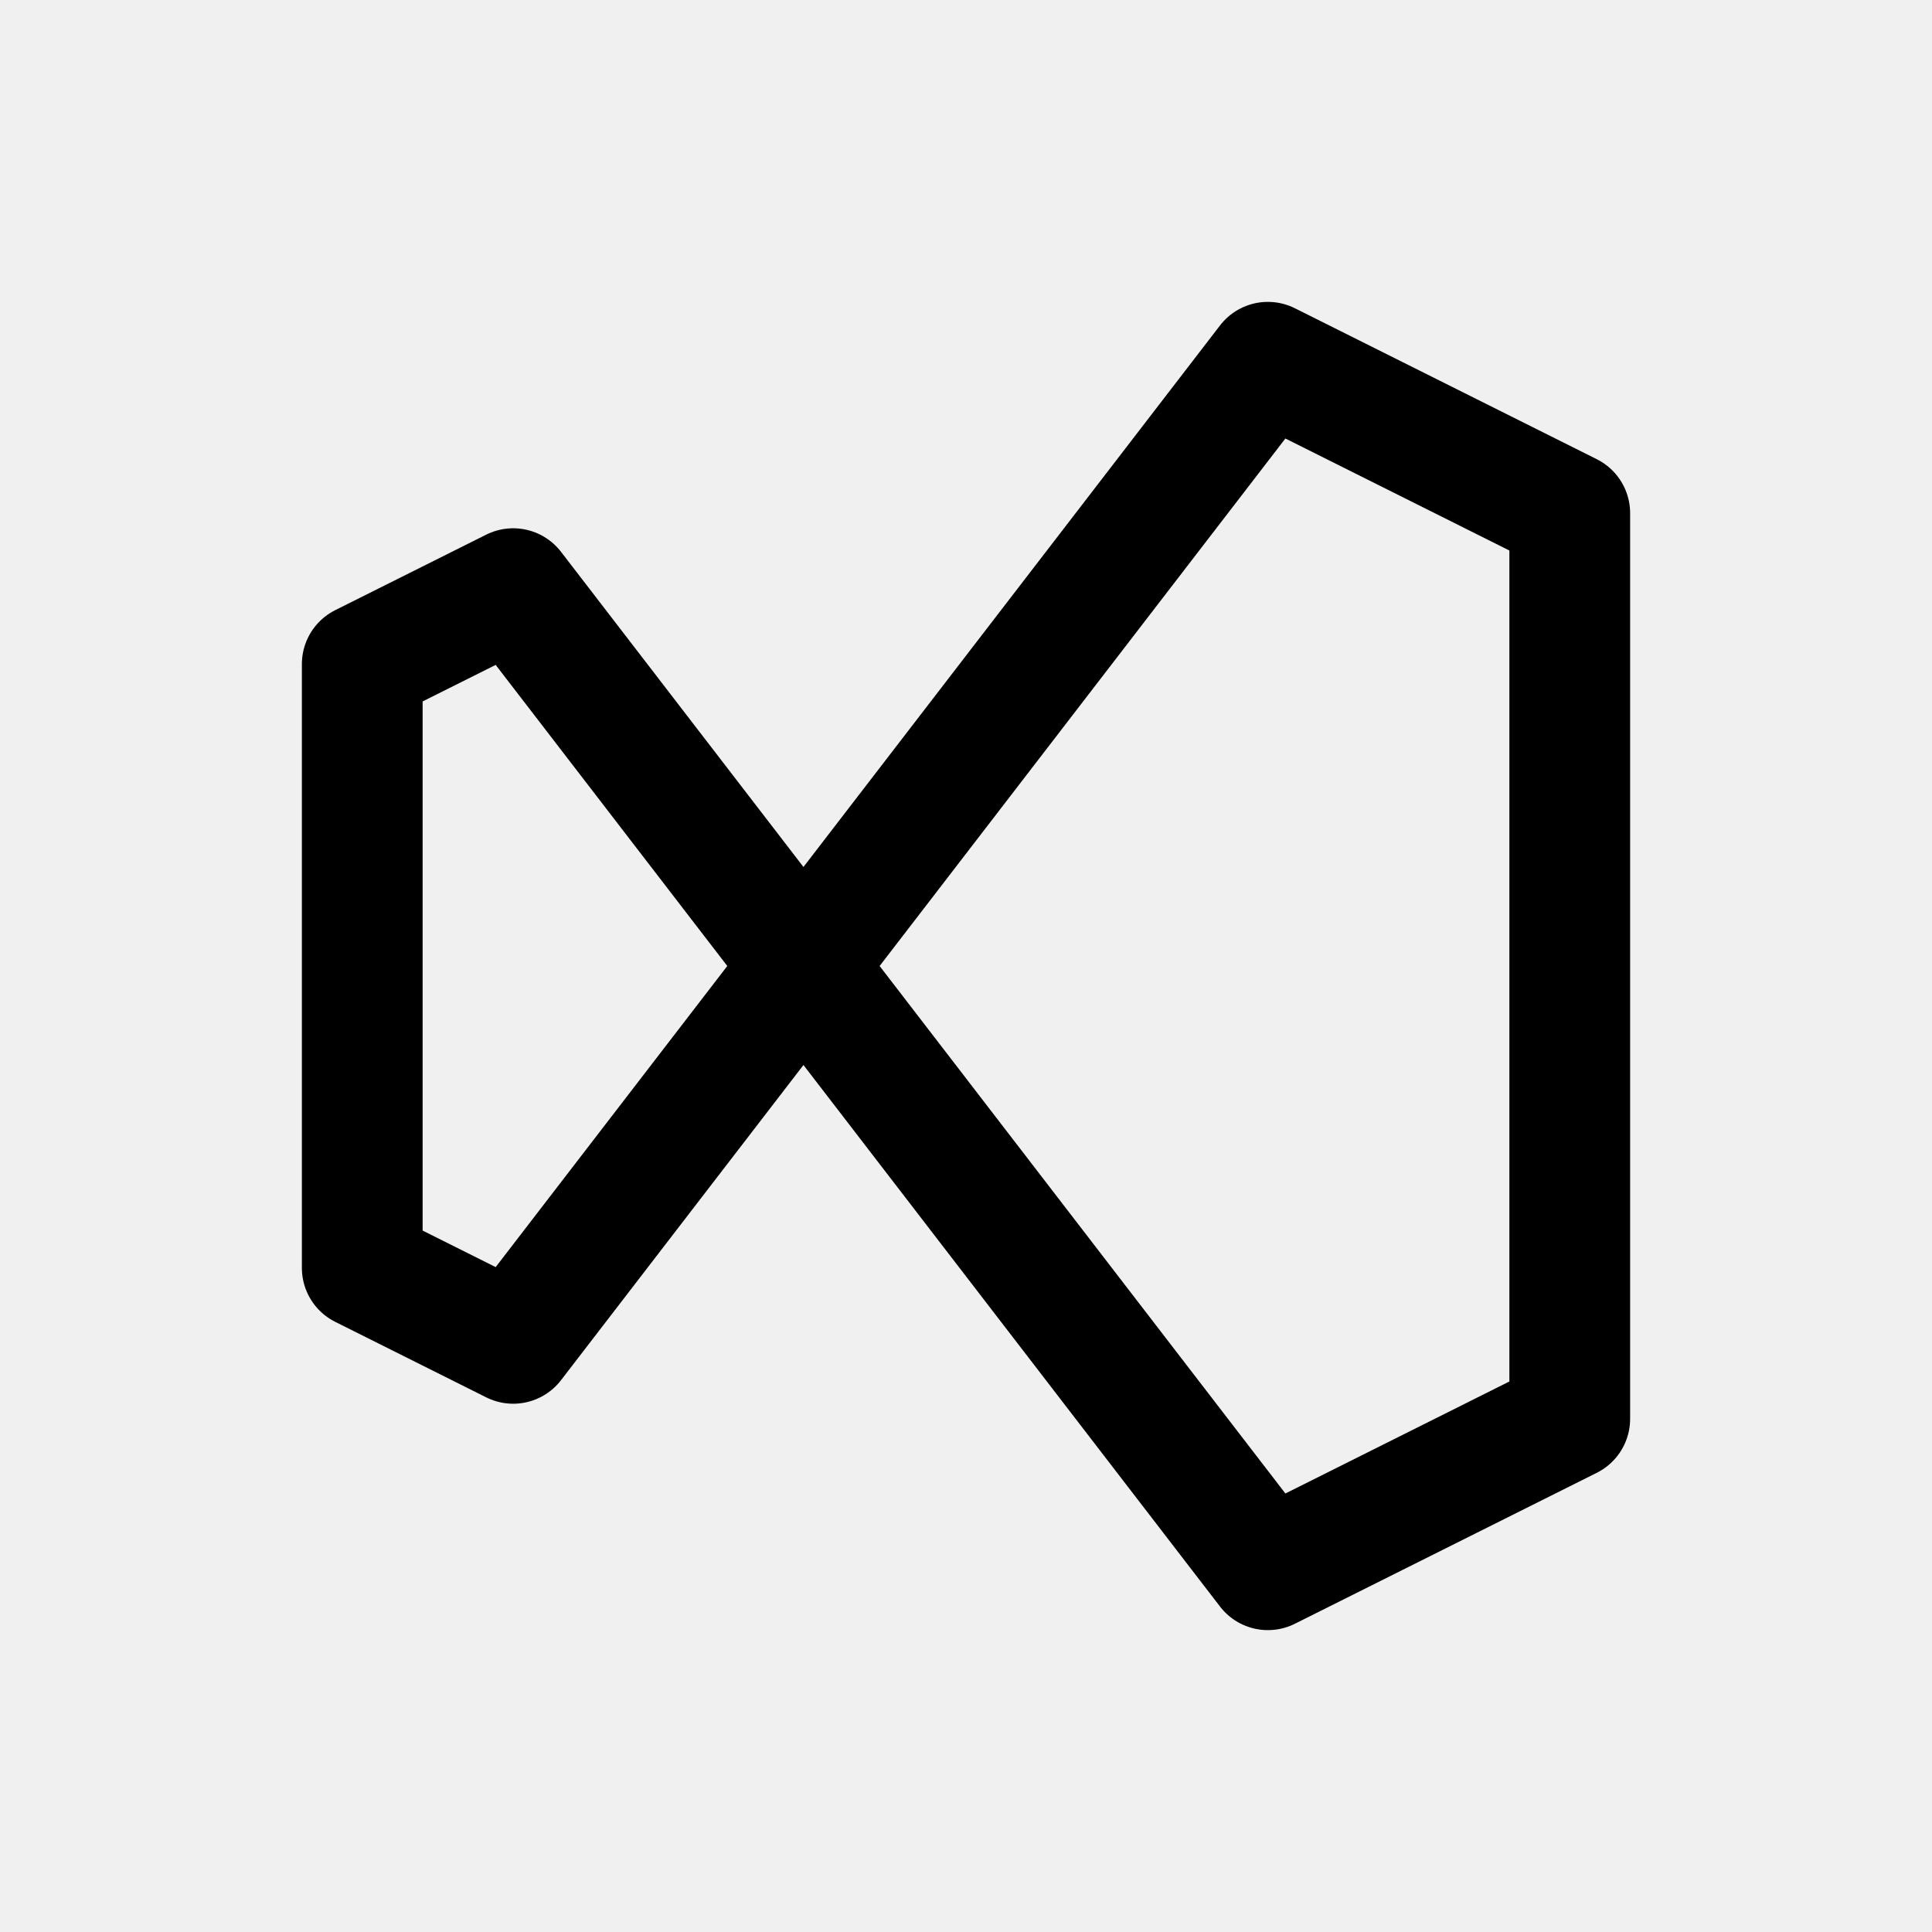
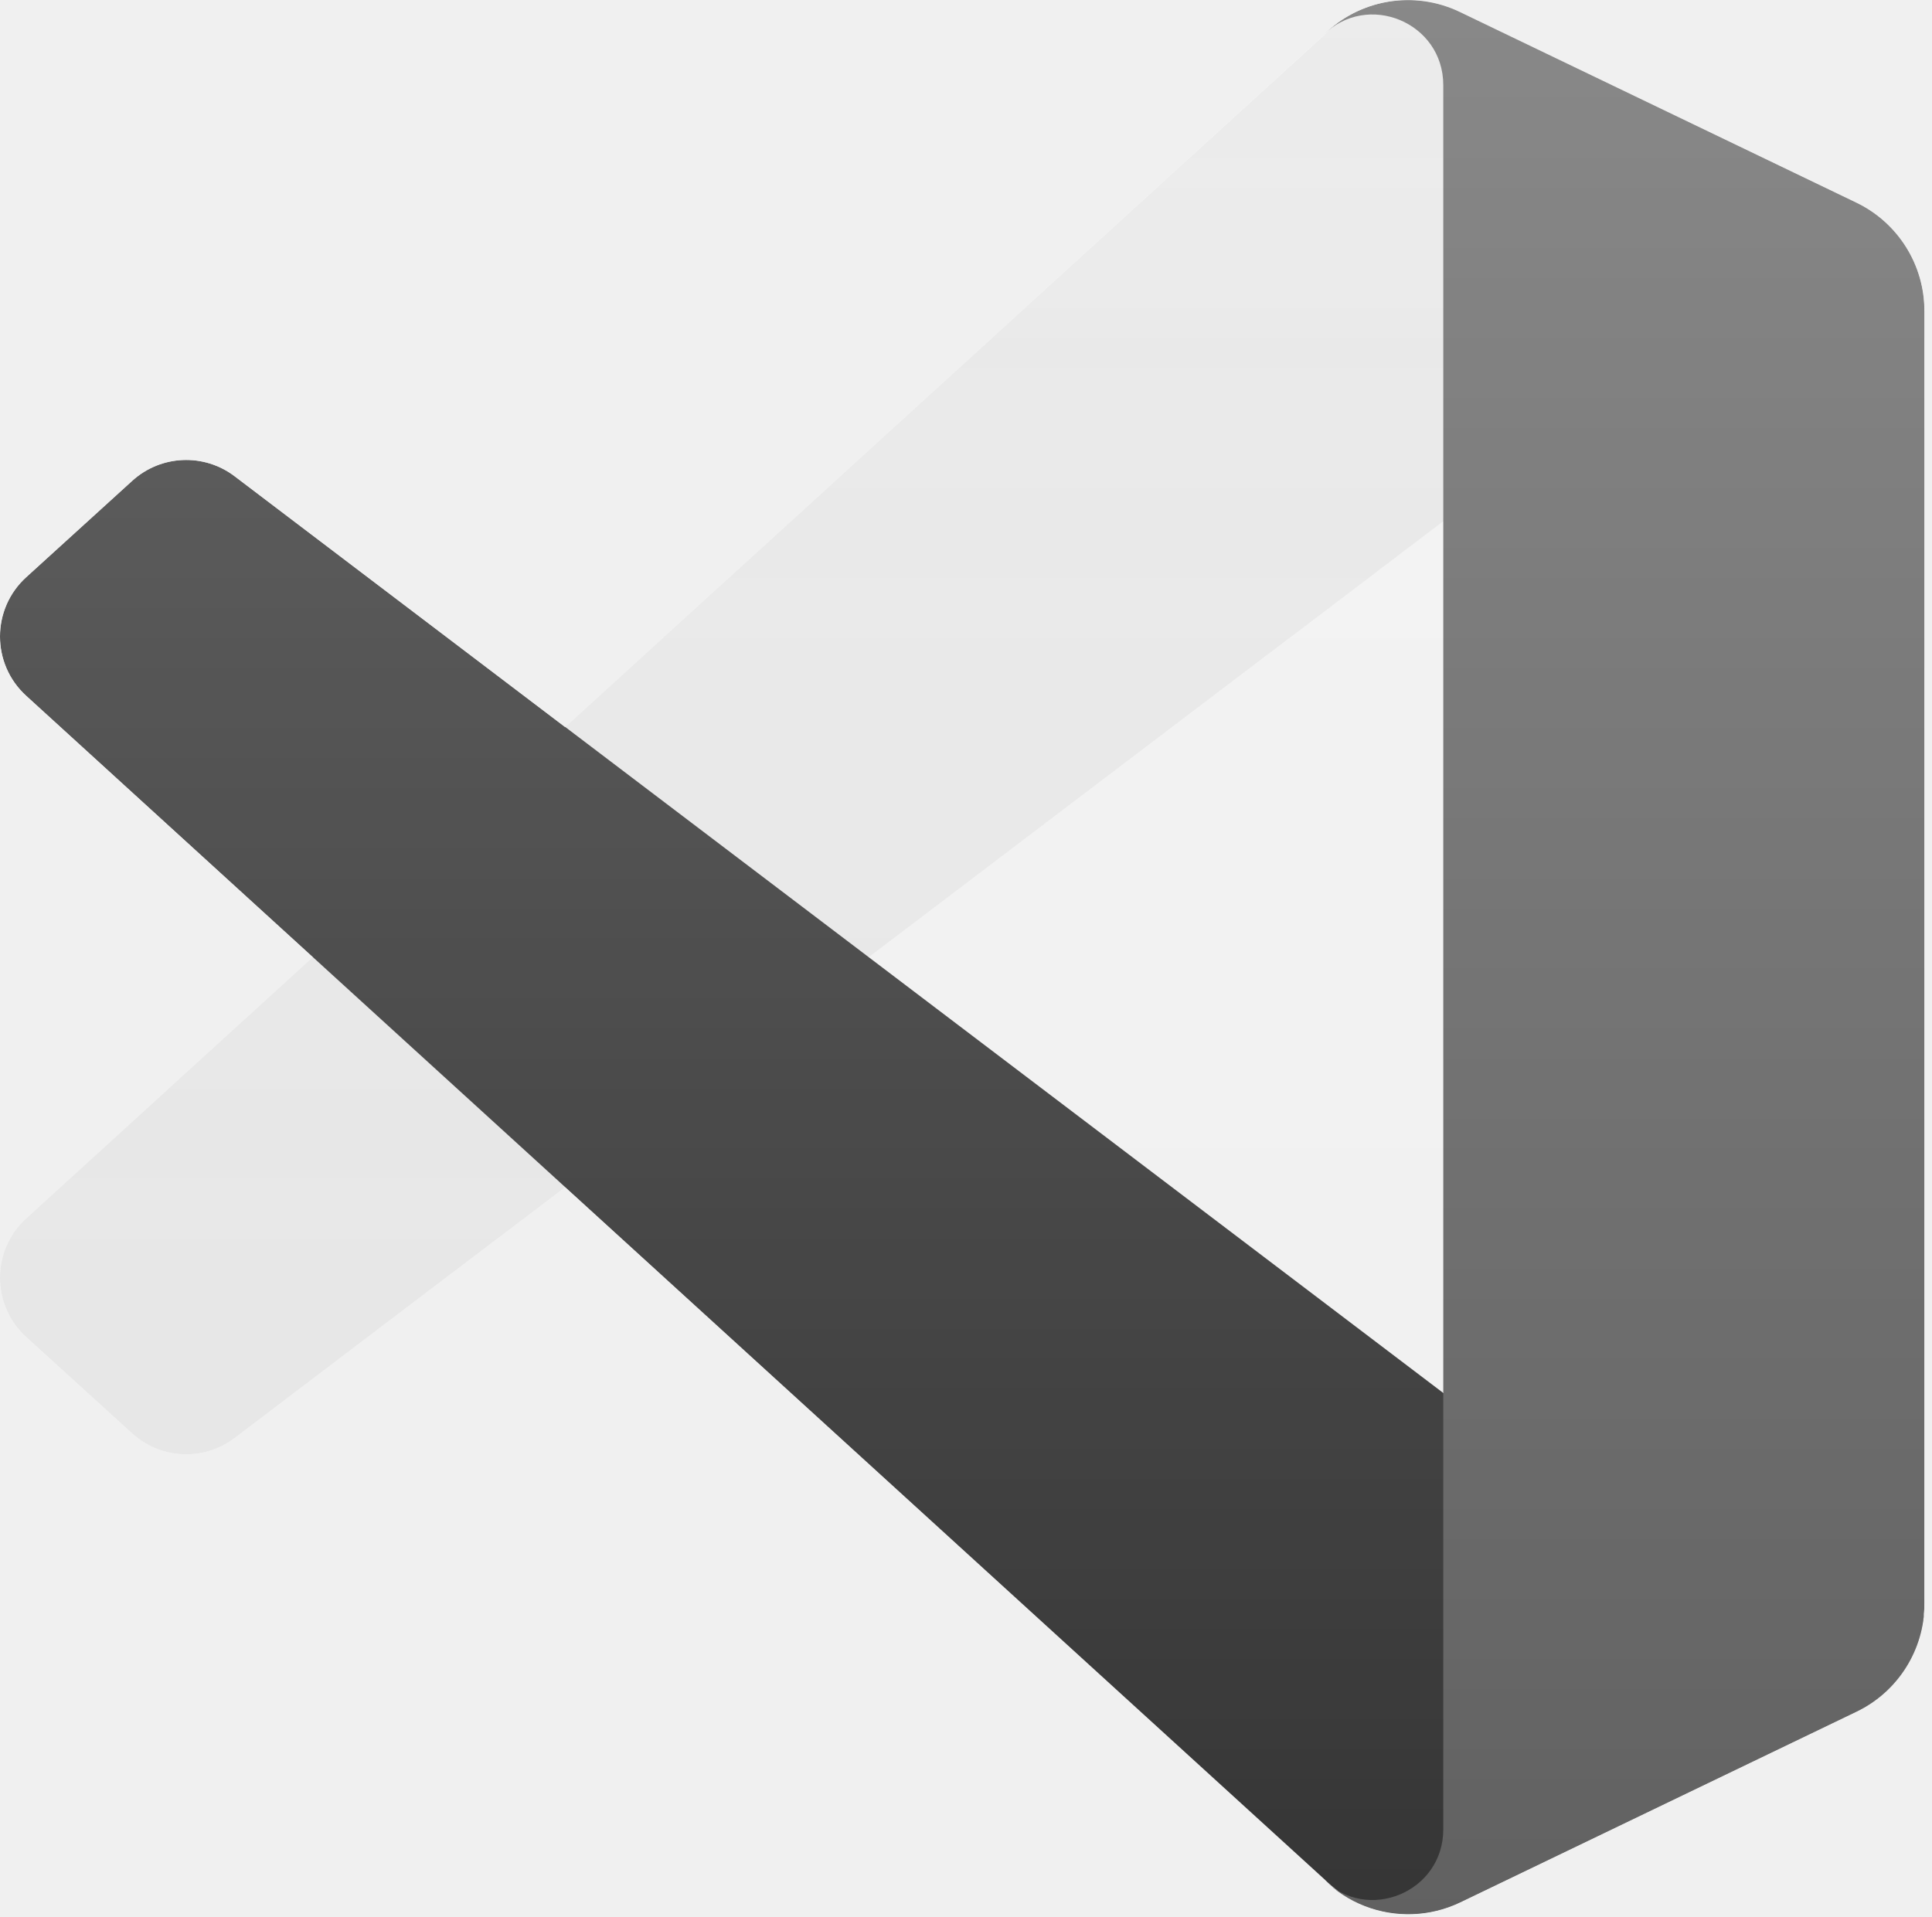
- <svg xmlns="http://www.w3.org/2000/svg" viewBox="-0.5 -0.5 16 16" fill="none" stroke="#000000" stroke-linecap="round" stroke-linejoin="round" id="Brand-Visual-Studio--Streamline-Tabler" height="16" width="16">
-   <path d="m2.5 5 1.25 -0.625 6.25 8.125 2.5 -1.25V3.75l-2.5 -1.25L3.75 10.625l-1.25 -0.625z" stroke-width="1" />
+ <svg xmlns="http://www.w3.org/2000/svg" width="512" height="508" viewBox="0 0 512 508" fill="none">
+   <mask id="mask0_58_18" style="mask-type:alpha" maskUnits="userSpaceOnUse" x="0" y="0" width="511" height="508">
+     <path d="M361.655 505.21C369.688 508.34 378.848 508.139 386.956 504.238L491.958 453.713C502.991 448.404 510.008 437.236 510.008 424.986V82.394C510.008 70.144 502.991 58.977 491.958 53.668L386.956 3.141C376.316 -1.979 363.863 -0.725 354.525 6.064C353.19 7.034 351.919 8.117 350.728 9.31L149.713 192.699L62.156 126.236C54.005 120.049 42.604 120.556 35.034 127.442L6.952 152.987C-2.308 161.41 -2.319 175.977 6.929 184.414L82.862 253.689L6.929 322.964C-2.319 331.401 -2.308 345.968 6.952 354.391L35.034 379.936C42.604 386.823 54.005 387.329 62.156 381.143L149.713 314.678L350.728 498.068C353.908 501.25 357.641 503.646 361.655 505.21ZM382.584 137.912L230.059 253.689L382.584 369.466V137.912Z" fill="white" />
+   </mask>
+   <g mask="url(#mask0_58_18)">
+     <path d="M492.27 53.746L387.186 3.15C375.024 -2.706 360.486 -0.236 350.94 9.31L6.933 322.964C-2.32 331.401 -2.309 345.968 6.956 354.391L35.055 379.936C42.63 386.823 54.038 387.329 62.193 381.143L476.457 66.872C490.355 56.329 510.317 66.242 510.317 83.686V82.466C510.317 70.221 503.302 59.058 492.27 53.746Z" fill="#BABABA" fill-opacity="0.2" />
+     <path d="M492.27 453.632L387.186 504.228C375.024 510.083 360.486 507.613 350.94 498.068L6.933 184.414C-2.32 175.977 -2.309 161.41 6.956 152.987L35.055 127.442C42.63 120.555 54.038 120.048 62.193 126.236L476.457 440.505C490.355 451.048 510.317 441.137 510.317 423.691V424.912C510.317 437.156 503.302 448.318 492.27 453.632Z" fill="#353535" />
+     <path d="M386.857 504.269C374.69 510.12 360.153 507.647 350.606 498.101C362.368 509.863 382.482 501.531 382.482 484.896V22.546C382.482 5.911 362.368 -2.42 350.606 9.342C360.153 -0.204 374.69 -2.678 386.857 3.173L491.922 53.7C502.963 59.009 509.984 70.175 509.984 82.426V425.018C509.984 437.268 502.963 448.435 491.922 453.744L386.857 504.269Z" fill="#616161" />
+     <path d="M361.656 505.21C369.688 508.338 378.849 508.139 386.955 504.238L491.957 453.712C502.992 448.402 510.008 437.236 510.008 424.986V82.394C510.008 70.143 502.992 58.977 491.959 53.667L386.955 3.141C376.317 -1.979 363.863 -0.725 354.524 6.064C353.191 7.034 351.92 8.117 350.726 9.31L149.713 192.699L62.156 126.236C54.005 120.049 42.604 120.556 35.034 127.442L6.952 152.987C-2.308 161.41 -2.319 175.977 6.929 184.414L82.862 253.689L6.929 322.964C-2.319 331.401 -2.308 345.968 6.952 354.392L35.034 379.936C42.604 386.823 54.005 387.329 62.156 381.143L149.713 314.679L350.726 498.068C353.906 501.25 357.641 503.647 361.656 505.21ZM382.584 137.911L230.06 253.689L382.584 369.467V137.911Z" fill="url(#paint0_linear_58_18)" fill-opacity="0.25" />
+   </g>
+   <defs>
+     <linearGradient id="paint0_linear_58_18" x1="255.004" y1="-0" x2="255.004" y2="507.378" gradientUnits="userSpaceOnUse">
+       <stop stop-color="white" />
+       <stop offset="1" stop-color="white" stop-opacity="0" />
+     </linearGradient>
+   </defs>
</svg>
